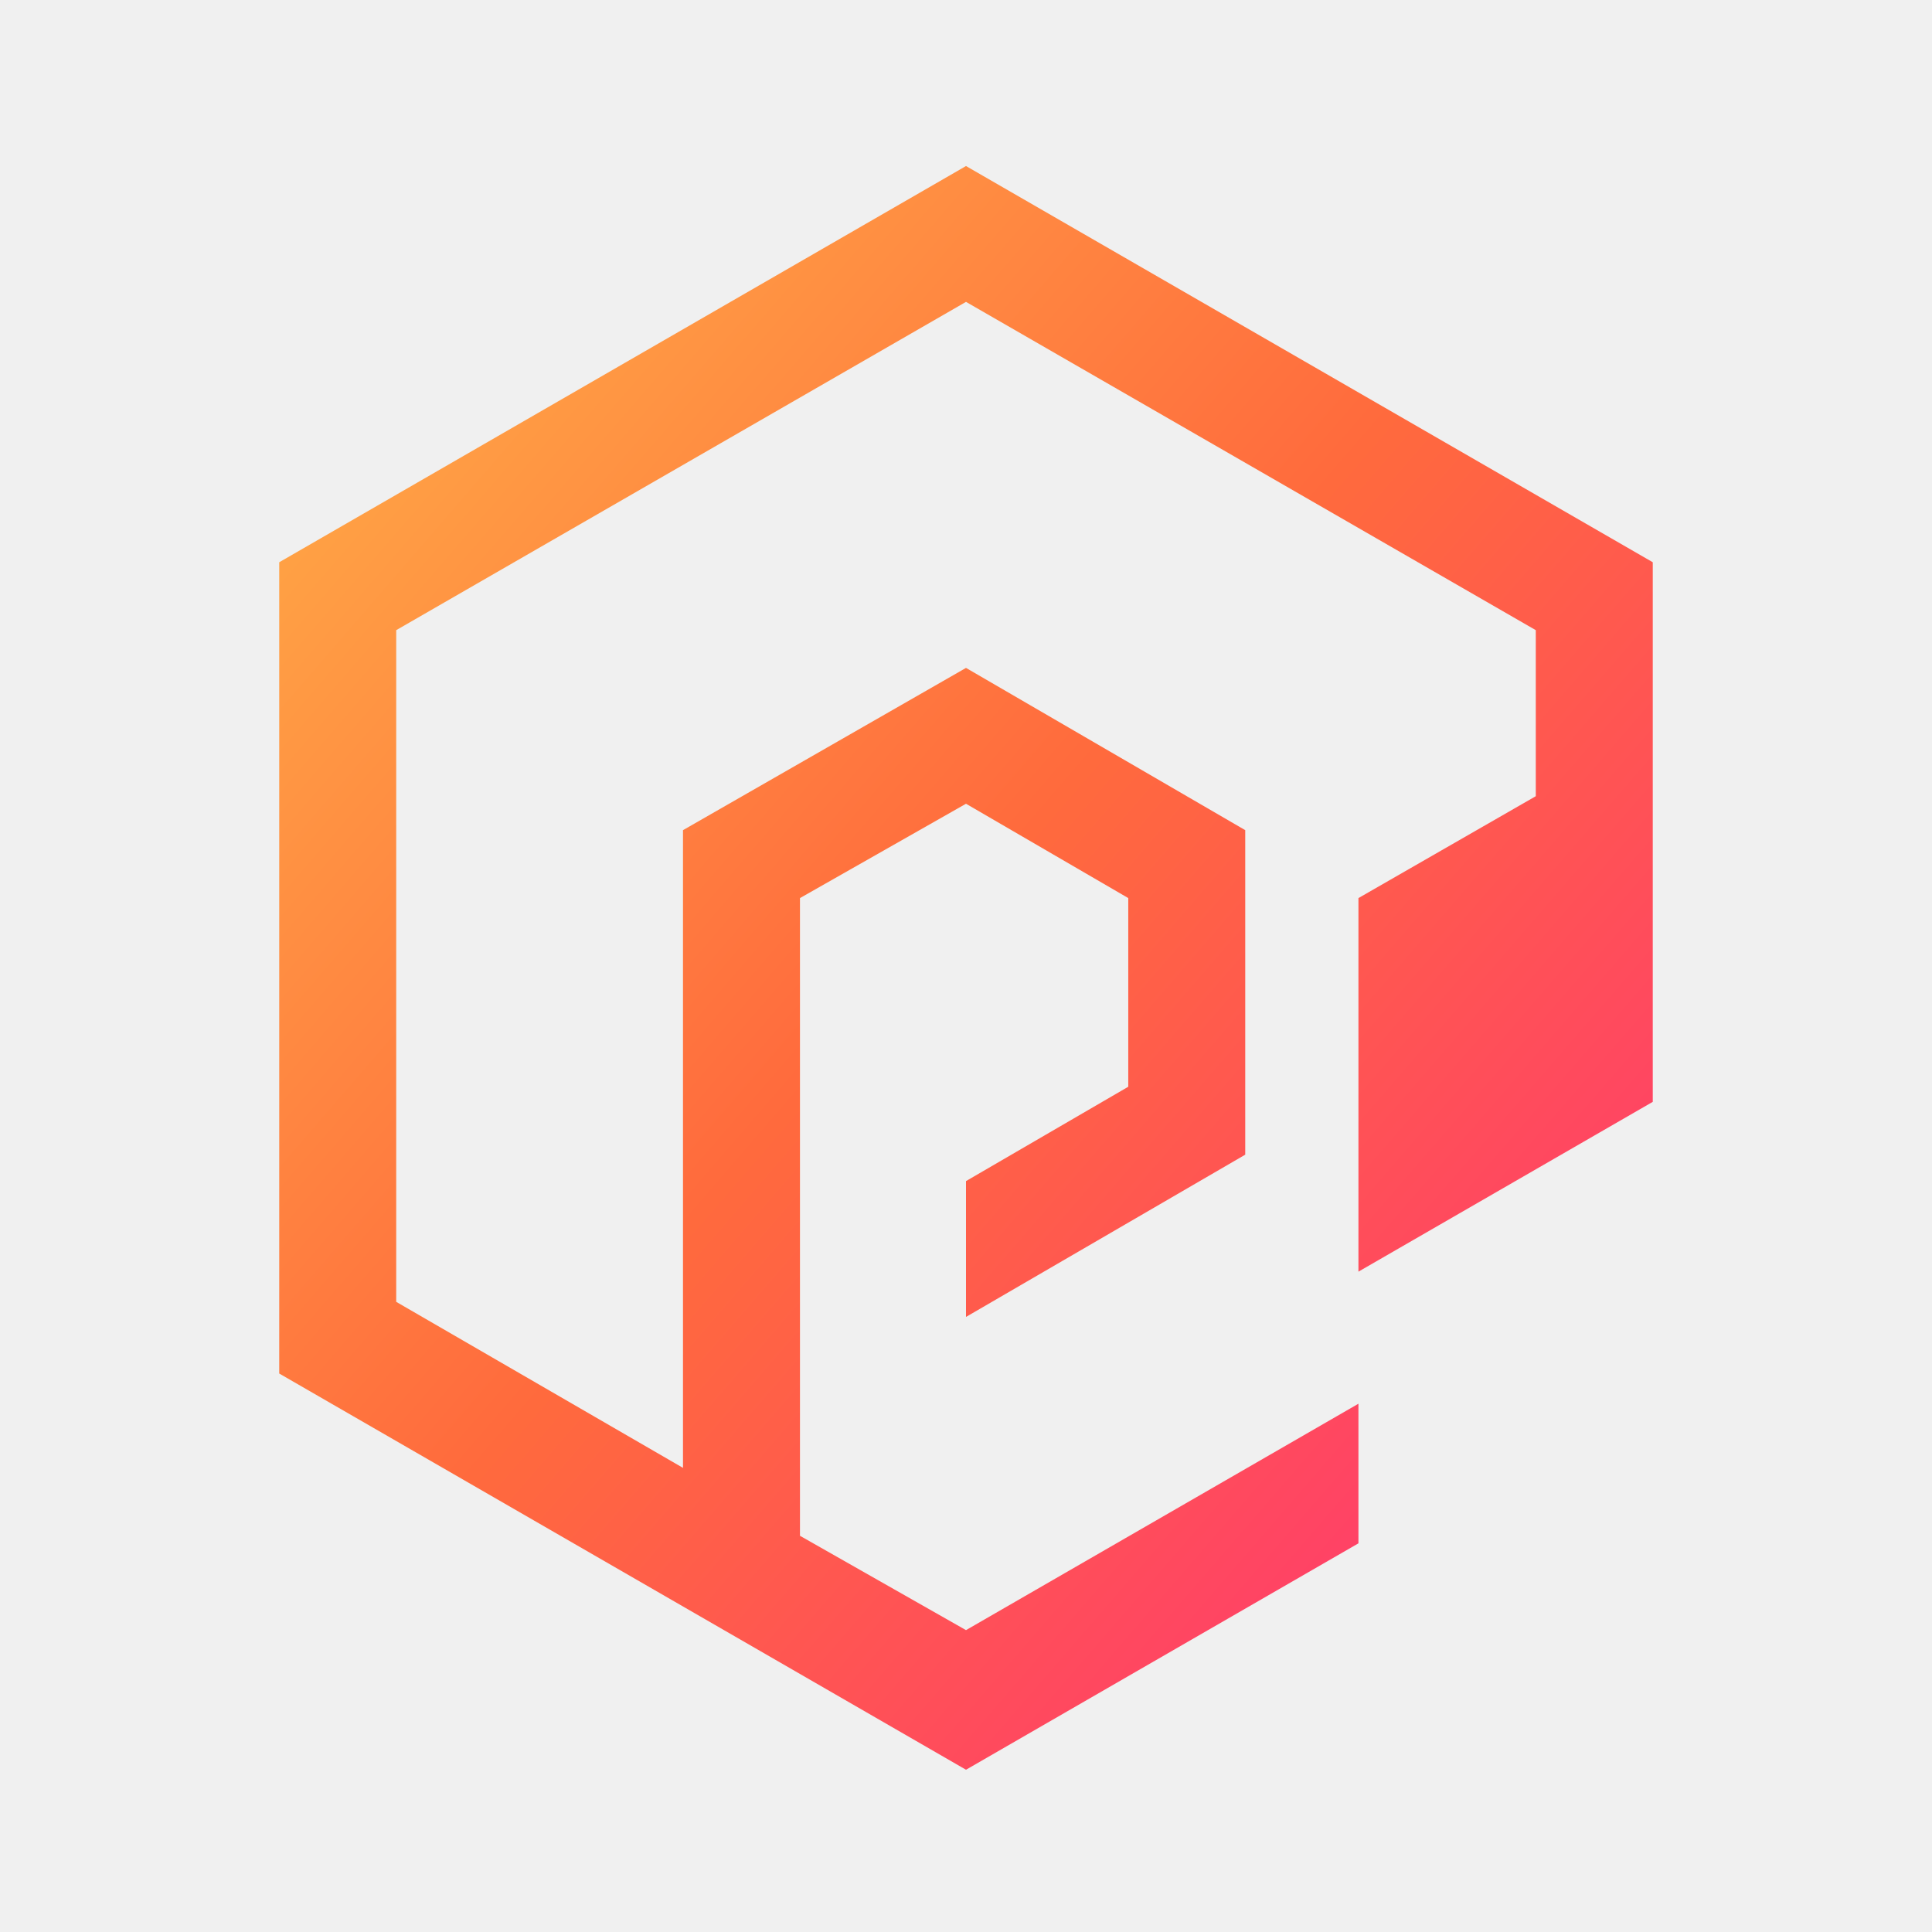
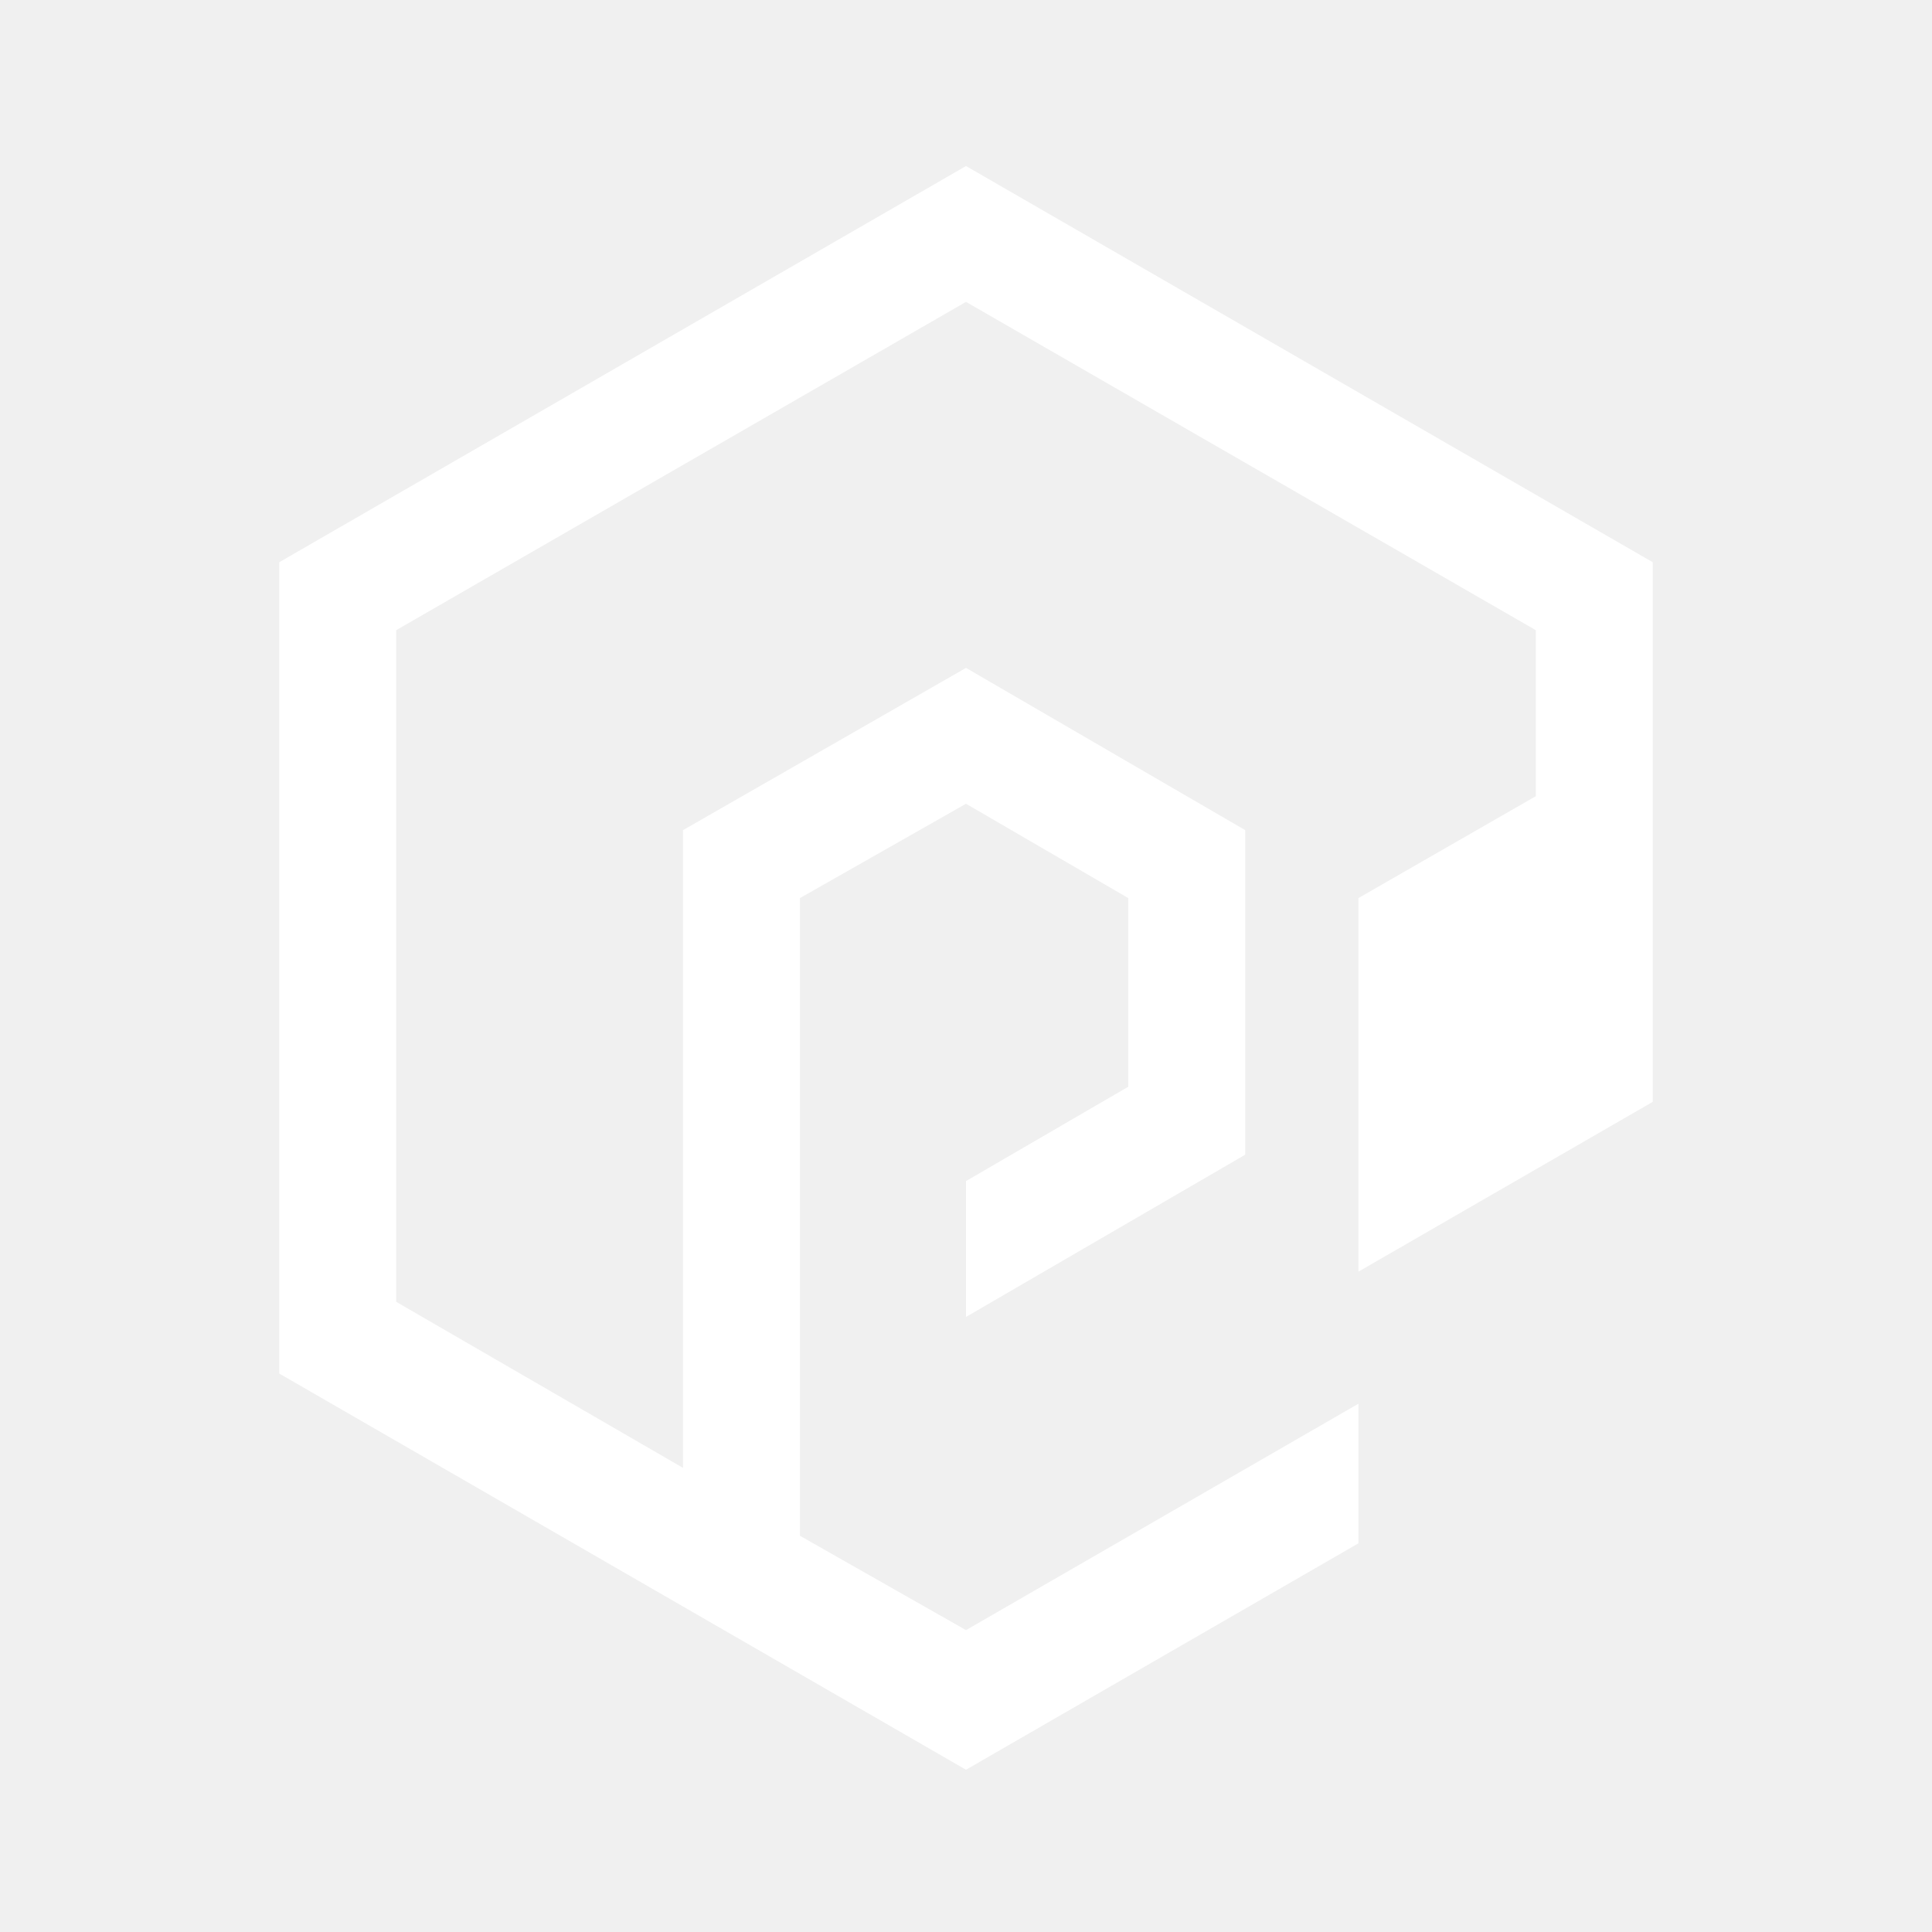
<svg xmlns="http://www.w3.org/2000/svg" viewBox="0 0 512 512">
  <defs>
    <linearGradient id="sunset" x1="0%" y1="0%" x2="100%" y2="100%">
      <stop offset="0%" stop-color="#FFB347" />
      <stop offset="48%" stop-color="#FF6A3D" />
      <stop offset="100%" stop-color="#FF2E7A" />
    </linearGradient>
  </defs>
-   <path fill="url(#sunset)" fill-rule="evenodd" d=" M256 44 L438 149 L438 292 L360 337 L360 238 L407 211 L407 167 L256 80 L105 167 L105 345 L181 389 L181 220 L256 177 L330 220 L330 306 L256 349 L256 313 L299 288 L299 238 L256 213 L212 238 L212 407 L256 432 L360 372 L360 409 L256 469 L74 364 L74 149 Z" />
+   <path fill="#FFFFFF" fill-rule="evenodd" d=" M256 44 L438 149 L438 292 L360 337 L360 238 L407 211 L407 167 L256 80 L105 167 L105 345 L181 389 L181 220 L256 177 L330 220 L330 306 L256 349 L256 313 L299 288 L299 238 L256 213 L212 238 L212 407 L256 432 L360 372 L360 409 L256 469 L74 364 L74 149 Z" />
</svg>
